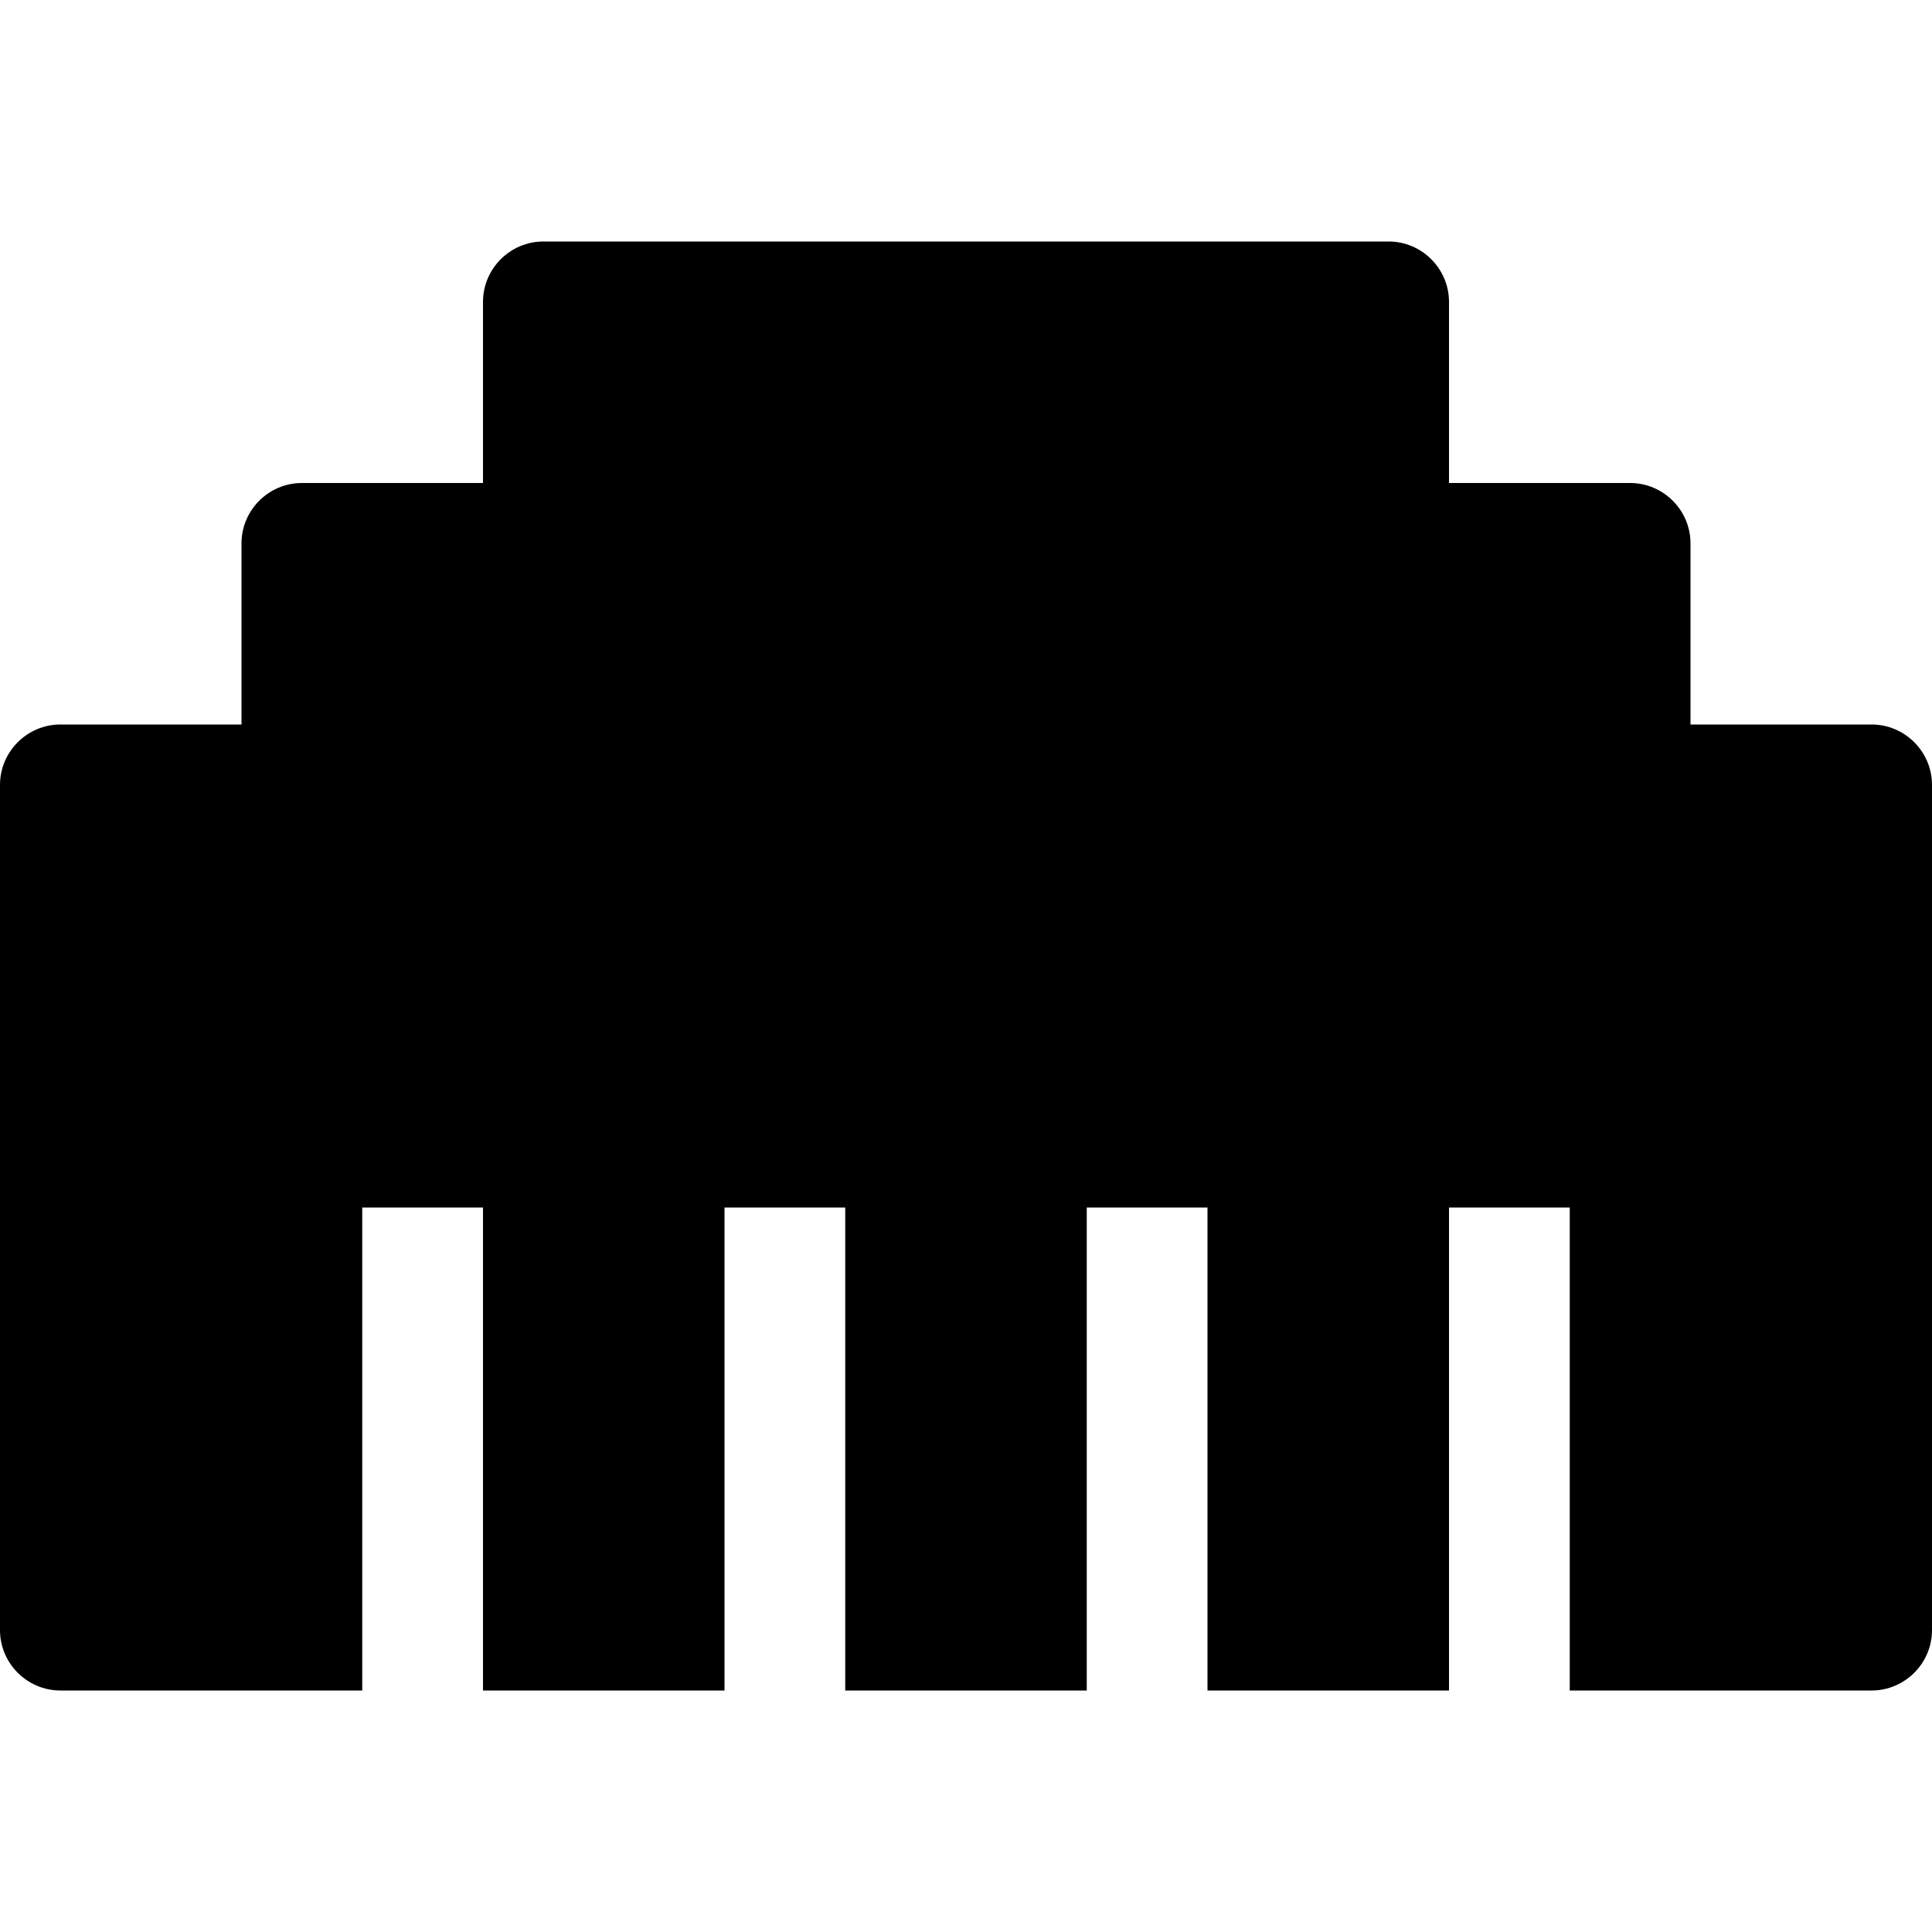
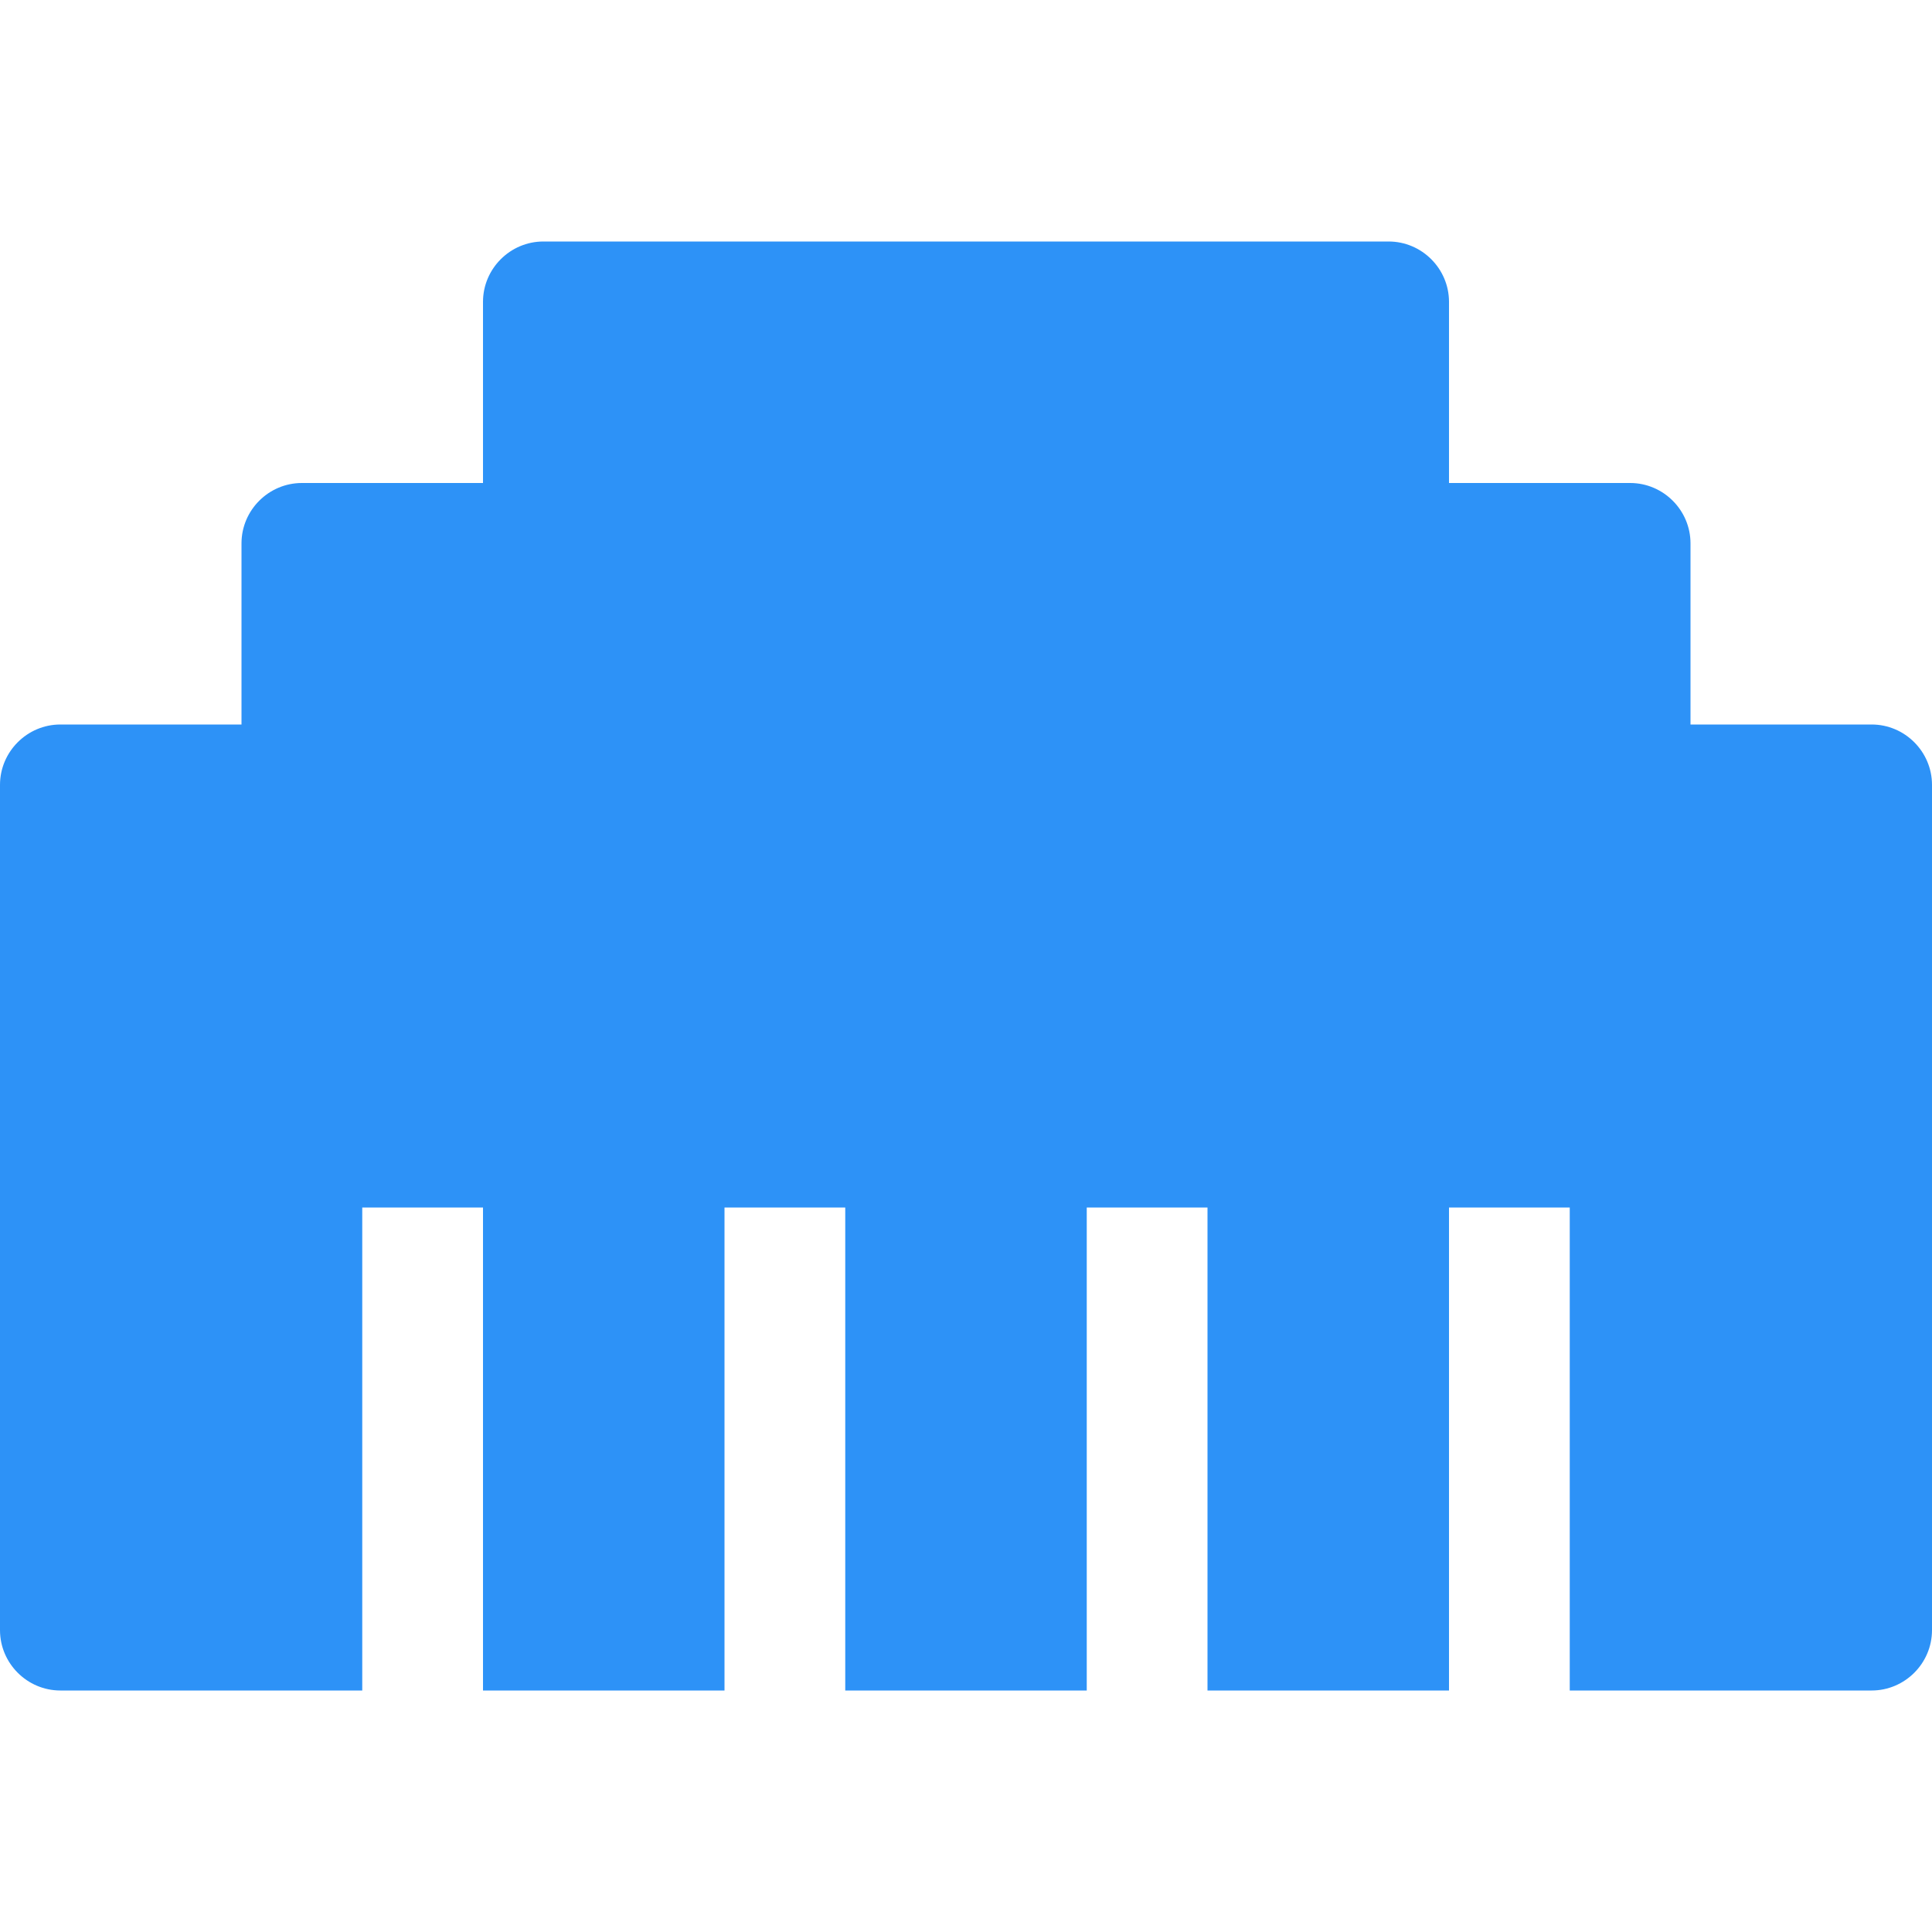
<svg xmlns="http://www.w3.org/2000/svg" aria-hidden="true" focusable="false" data-prefix="fas" data-icon="ethernet" class="svg-inline--fa fa-ethernet fa-w-16" role="img" viewBox="0 0 512 512">
-   <path fill="currentColor" d="M496 192h-48v-48c0-8.8-7.2-16-16-16h-48V80c0-8.8-7.2-16-16-16H144c-8.8 0-16 7.2-16 16v48H80c-8.8 0-16 7.2-16 16v48H16c-8.8 0-16 7.2-16 16v224c0 8.8 7.2 16 16 16h80V320h32v128h64V320h32v128h64V320h32v128h64V320h32v128h80c8.8 0 16-7.2 16-16V208c0-8.8-7.2-16-16-16z" />
+   <path fill="#2d92f7" d="M496 192h-48v-48c0-8.8-7.2-16-16-16h-48V80c0-8.8-7.2-16-16-16H144c-8.8 0-16 7.2-16 16v48H80c-8.8 0-16 7.2-16 16v48H16c-8.8 0-16 7.2-16 16v224c0 8.8 7.2 16 16 16h80V320h32v128h64V320h32v128h64V320h32v128h64V320h32v128h80c8.8 0 16-7.2 16-16V208c0-8.8-7.2-16-16-16z" />
</svg>
